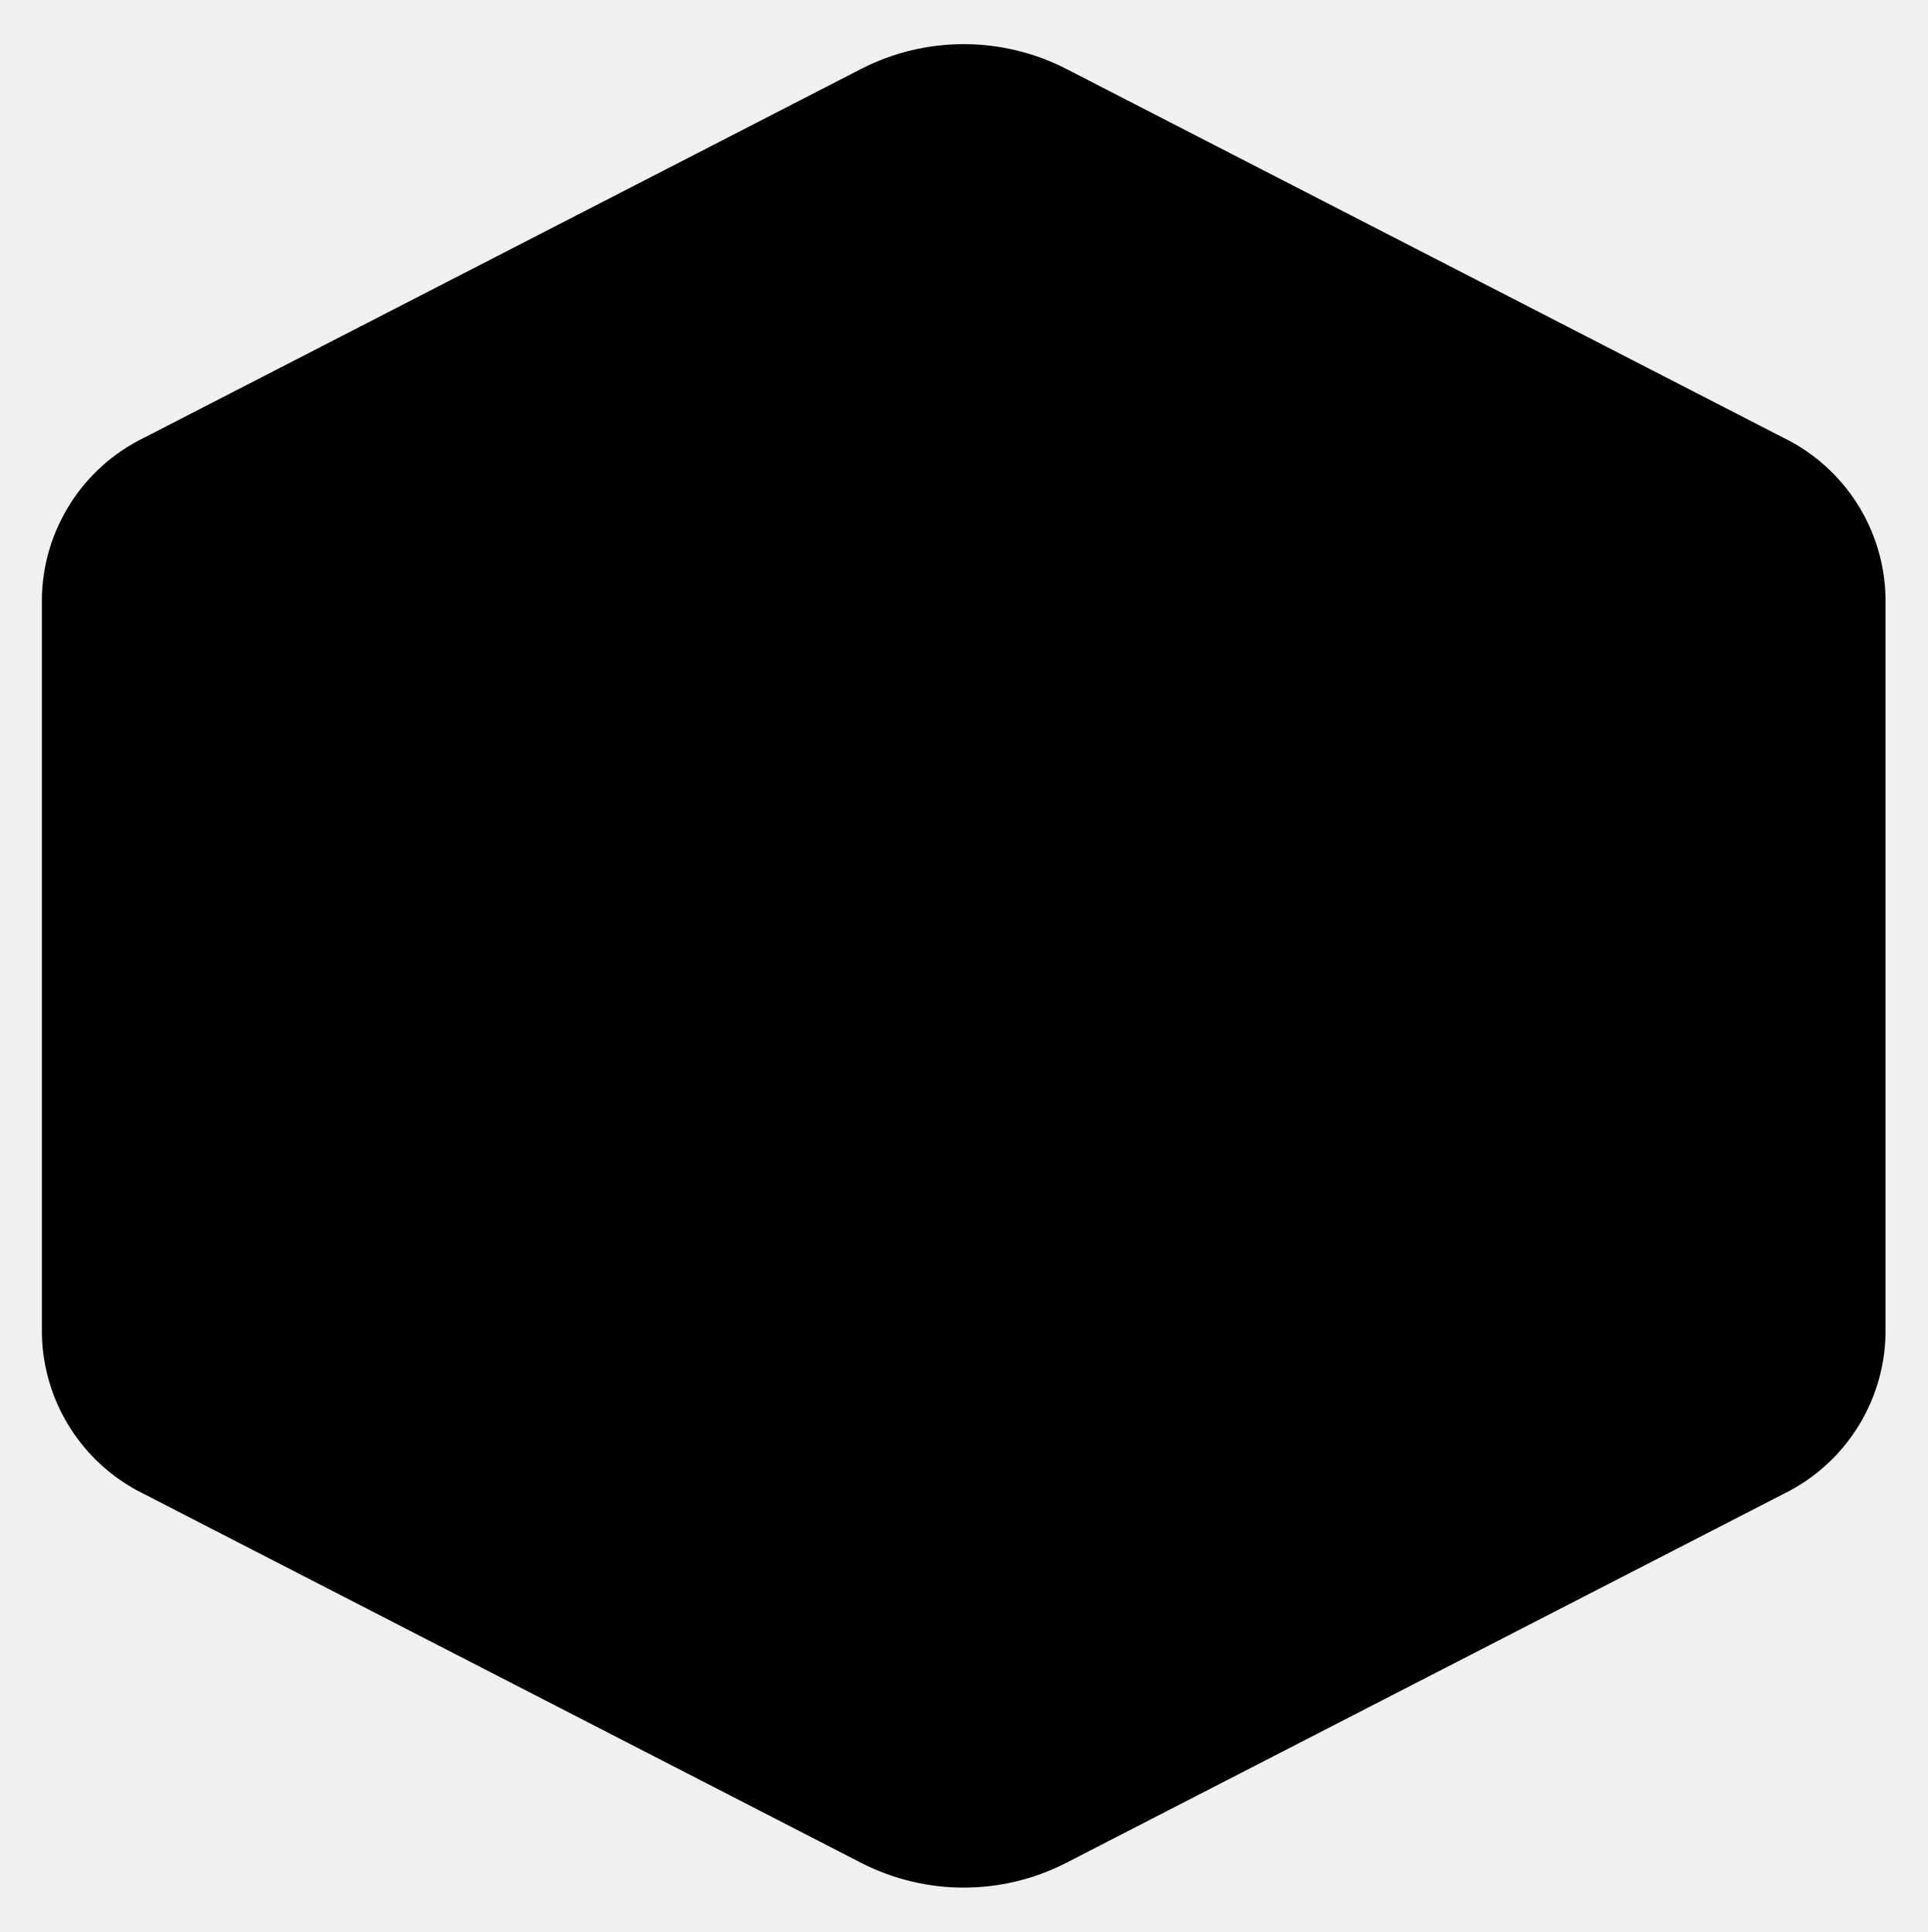
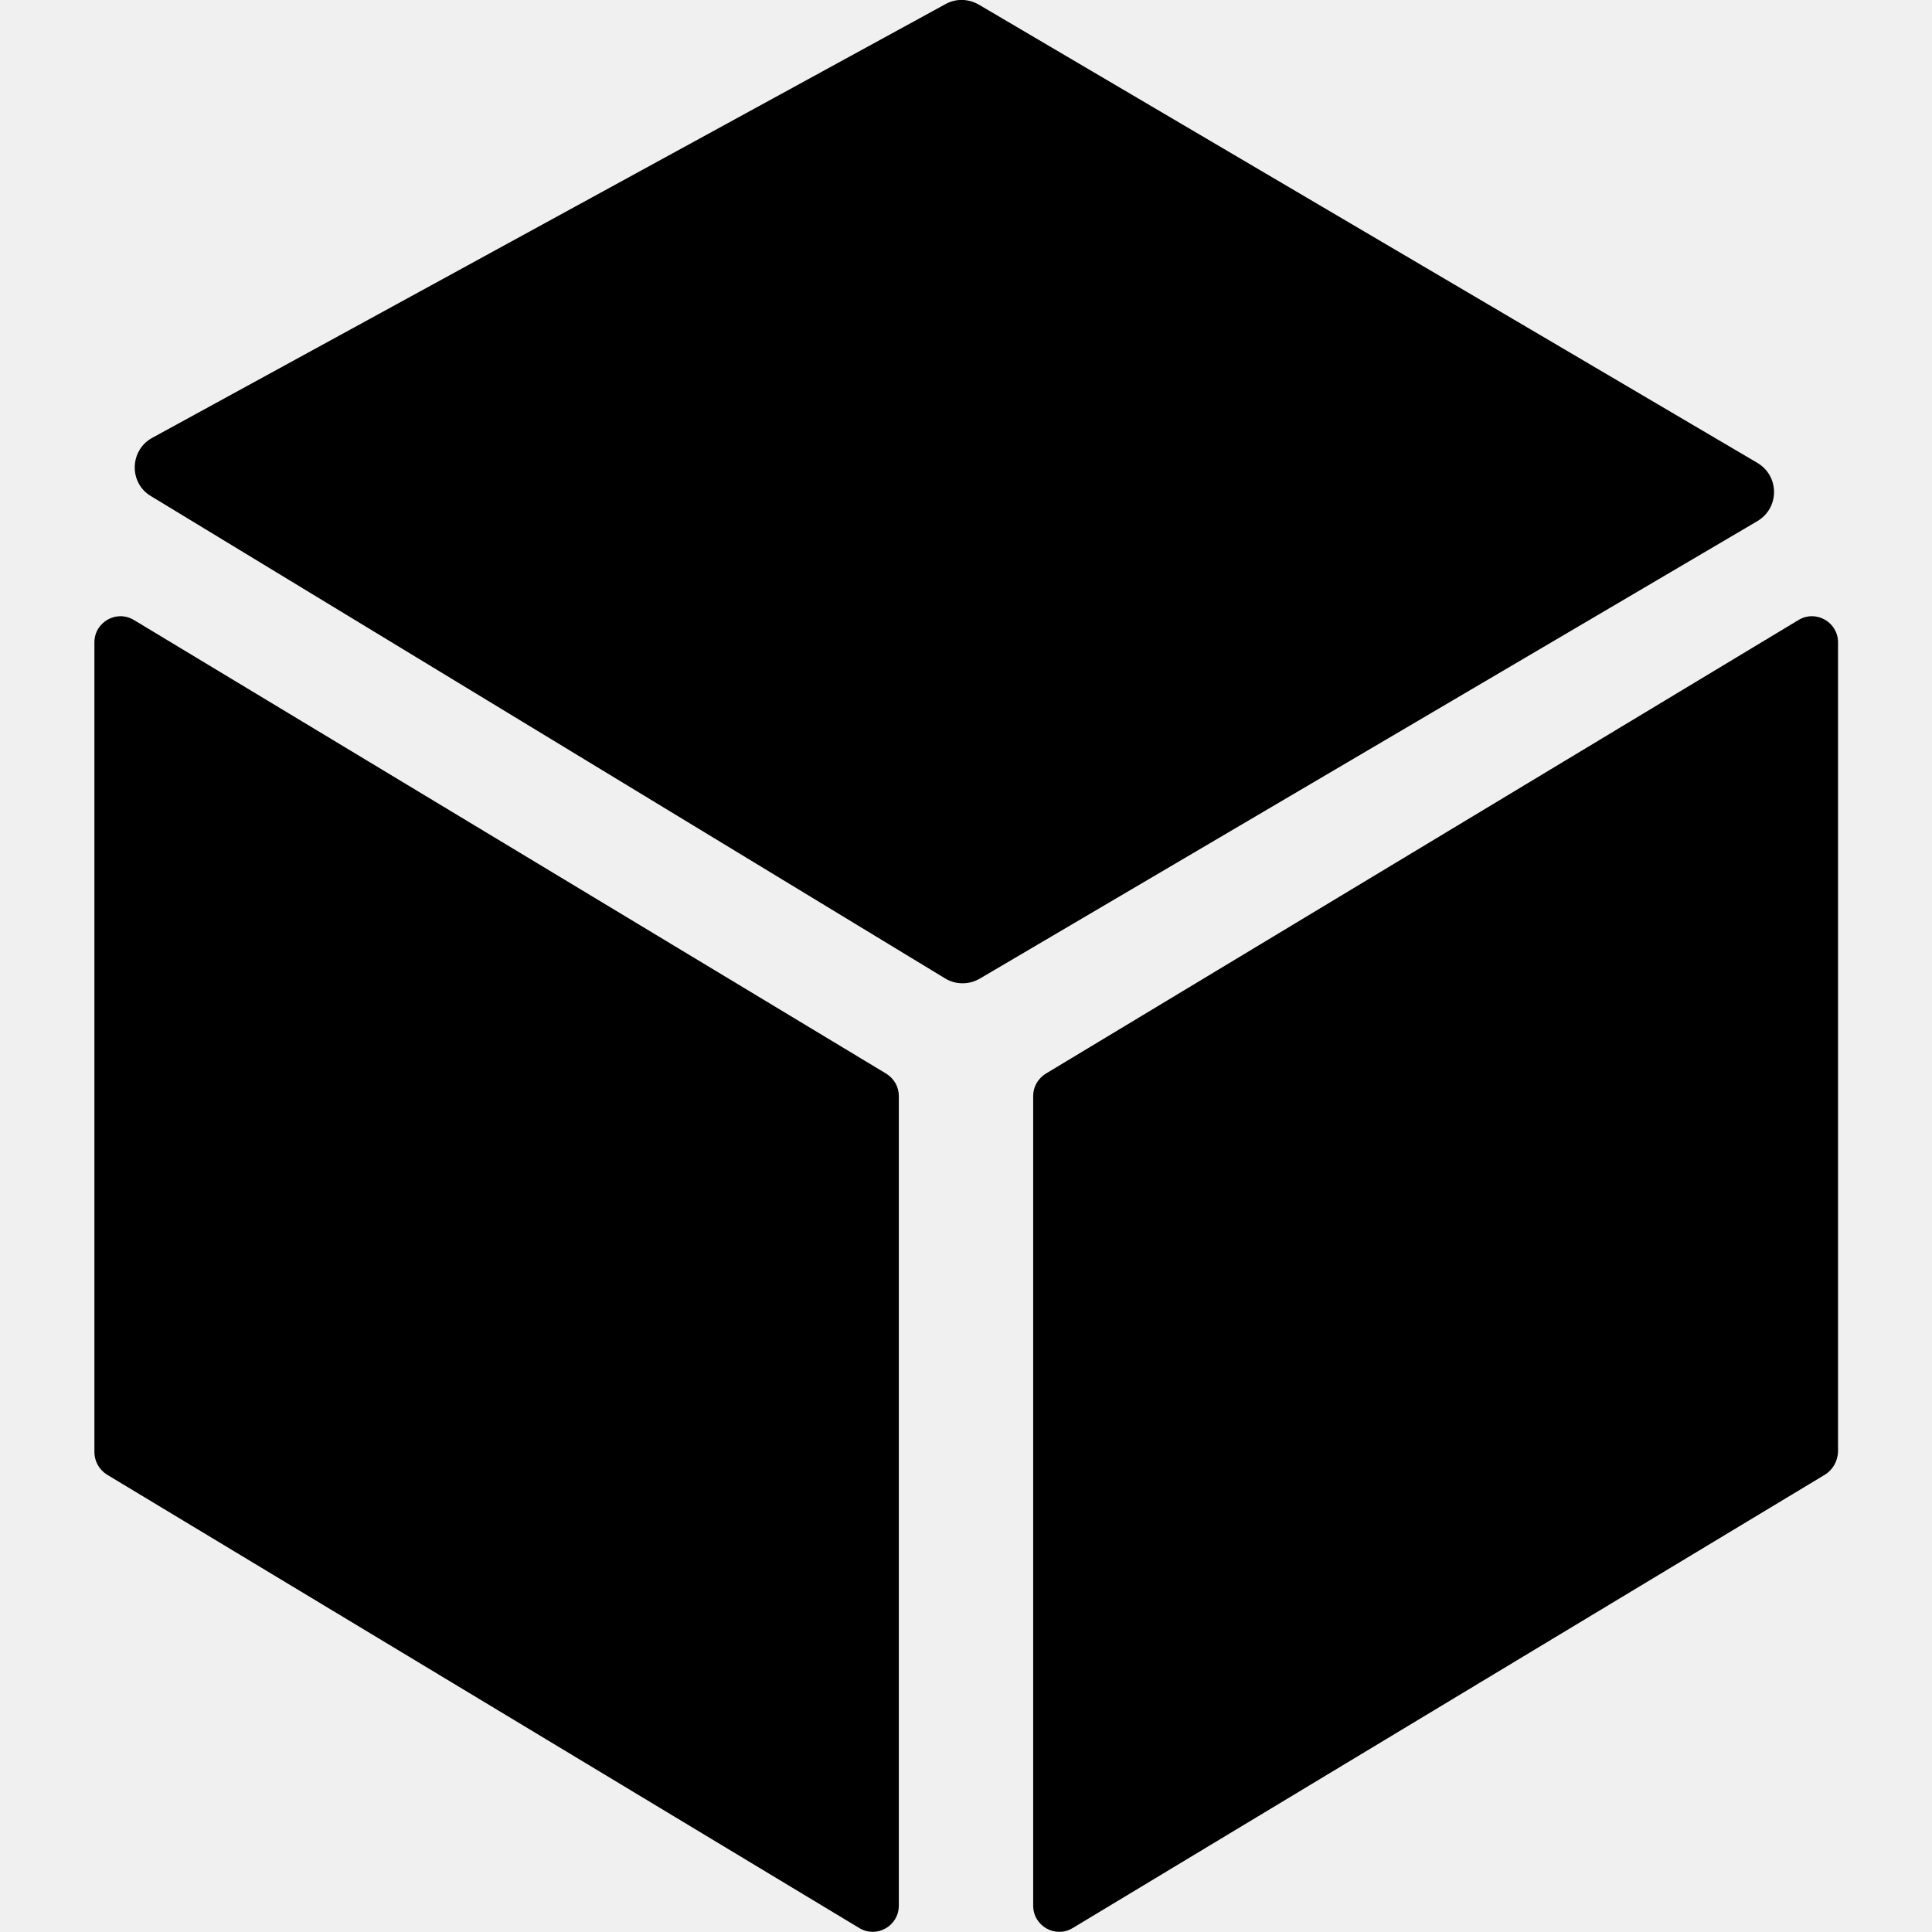
- <svg xmlns="http://www.w3.org/2000/svg" width="46" height="46.106" viewBox="0 0 46 46.106">
-   <defs>
-     <style>.a{fill:#f9a03e;stroke:#fff;stroke-linecap:round;stroke-linejoin:round;stroke-width:2px;}</style>
-   </defs>
-   <g transform="translate(4.5 6.989)">
-     <path d="M24.75,14.1,11.25,6.315" />
-     <path d="M48.5,33.8V16.2a4.342,4.342,0,0,0-2.444-3.807l-17.111-8.8a5.362,5.362,0,0,0-4.889,0l-17.111,8.8A4.342,4.342,0,0,0,4.5,16.2V33.8a4.342,4.342,0,0,0,2.444,3.807l17.111,8.8a5.362,5.362,0,0,0,4.889,0l17.111-8.8A4.342,4.342,0,0,0,48.5,33.8Z" transform="translate(-8 -8.939)" />
-     <path d="M-1.9,5.873,18,18.015,38.967,5.873" />
-     <path d="M18,37.061V18" transform="translate(0 1.003)" />
+ <svg xmlns="http://www.w3.org/2000/svg" version="1.1" id="Capa_1" x="0px" y="0px" viewBox="0 0 44 44" width="60" height="60" style="enable-background:new 0 0 44 44;" xml:space="preserve">
+   <style type="text/css">
+ 	.st0{fill:currentColor;}
+ </style>
+   <g>
+     <g>
+       <path class="st0" d="M41.57,33.58L24.43,43.91c-0.4,0.24-0.9-0.05-0.9-0.51V24.96c0-0.21,0.11-0.4,0.29-0.51l17.14-10.33    c0.4-0.24,0.9,0.05,0.9,0.51v18.44C41.85,33.28,41.74,33.47,41.57,33.58z" />
+       <path class="st0" d="M2.43,33.58l17.14,10.33c0.4,0.24,0.9-0.05,0.9-0.51V24.96c0-0.21-0.11-0.4-0.29-0.51L3.05,14.12    c-0.4-0.24-0.9,0.05-0.9,0.51v18.44C2.15,33.28,2.26,33.47,2.43,33.58z" />
+       <path class="st0" d="M21.54,0.09L3.47,9.97c-0.52,0.28-0.54,1.03-0.03,1.33l18.08,10.98c0.24,0.15,0.55,0.15,0.79,0.01    l17.71-10.42c0.51-0.3,0.51-1.03,0-1.33L22.3,0.11C22.06-0.03,21.78-0.04,21.54,0.09z" />
+     </g>
  </g>
</svg>
